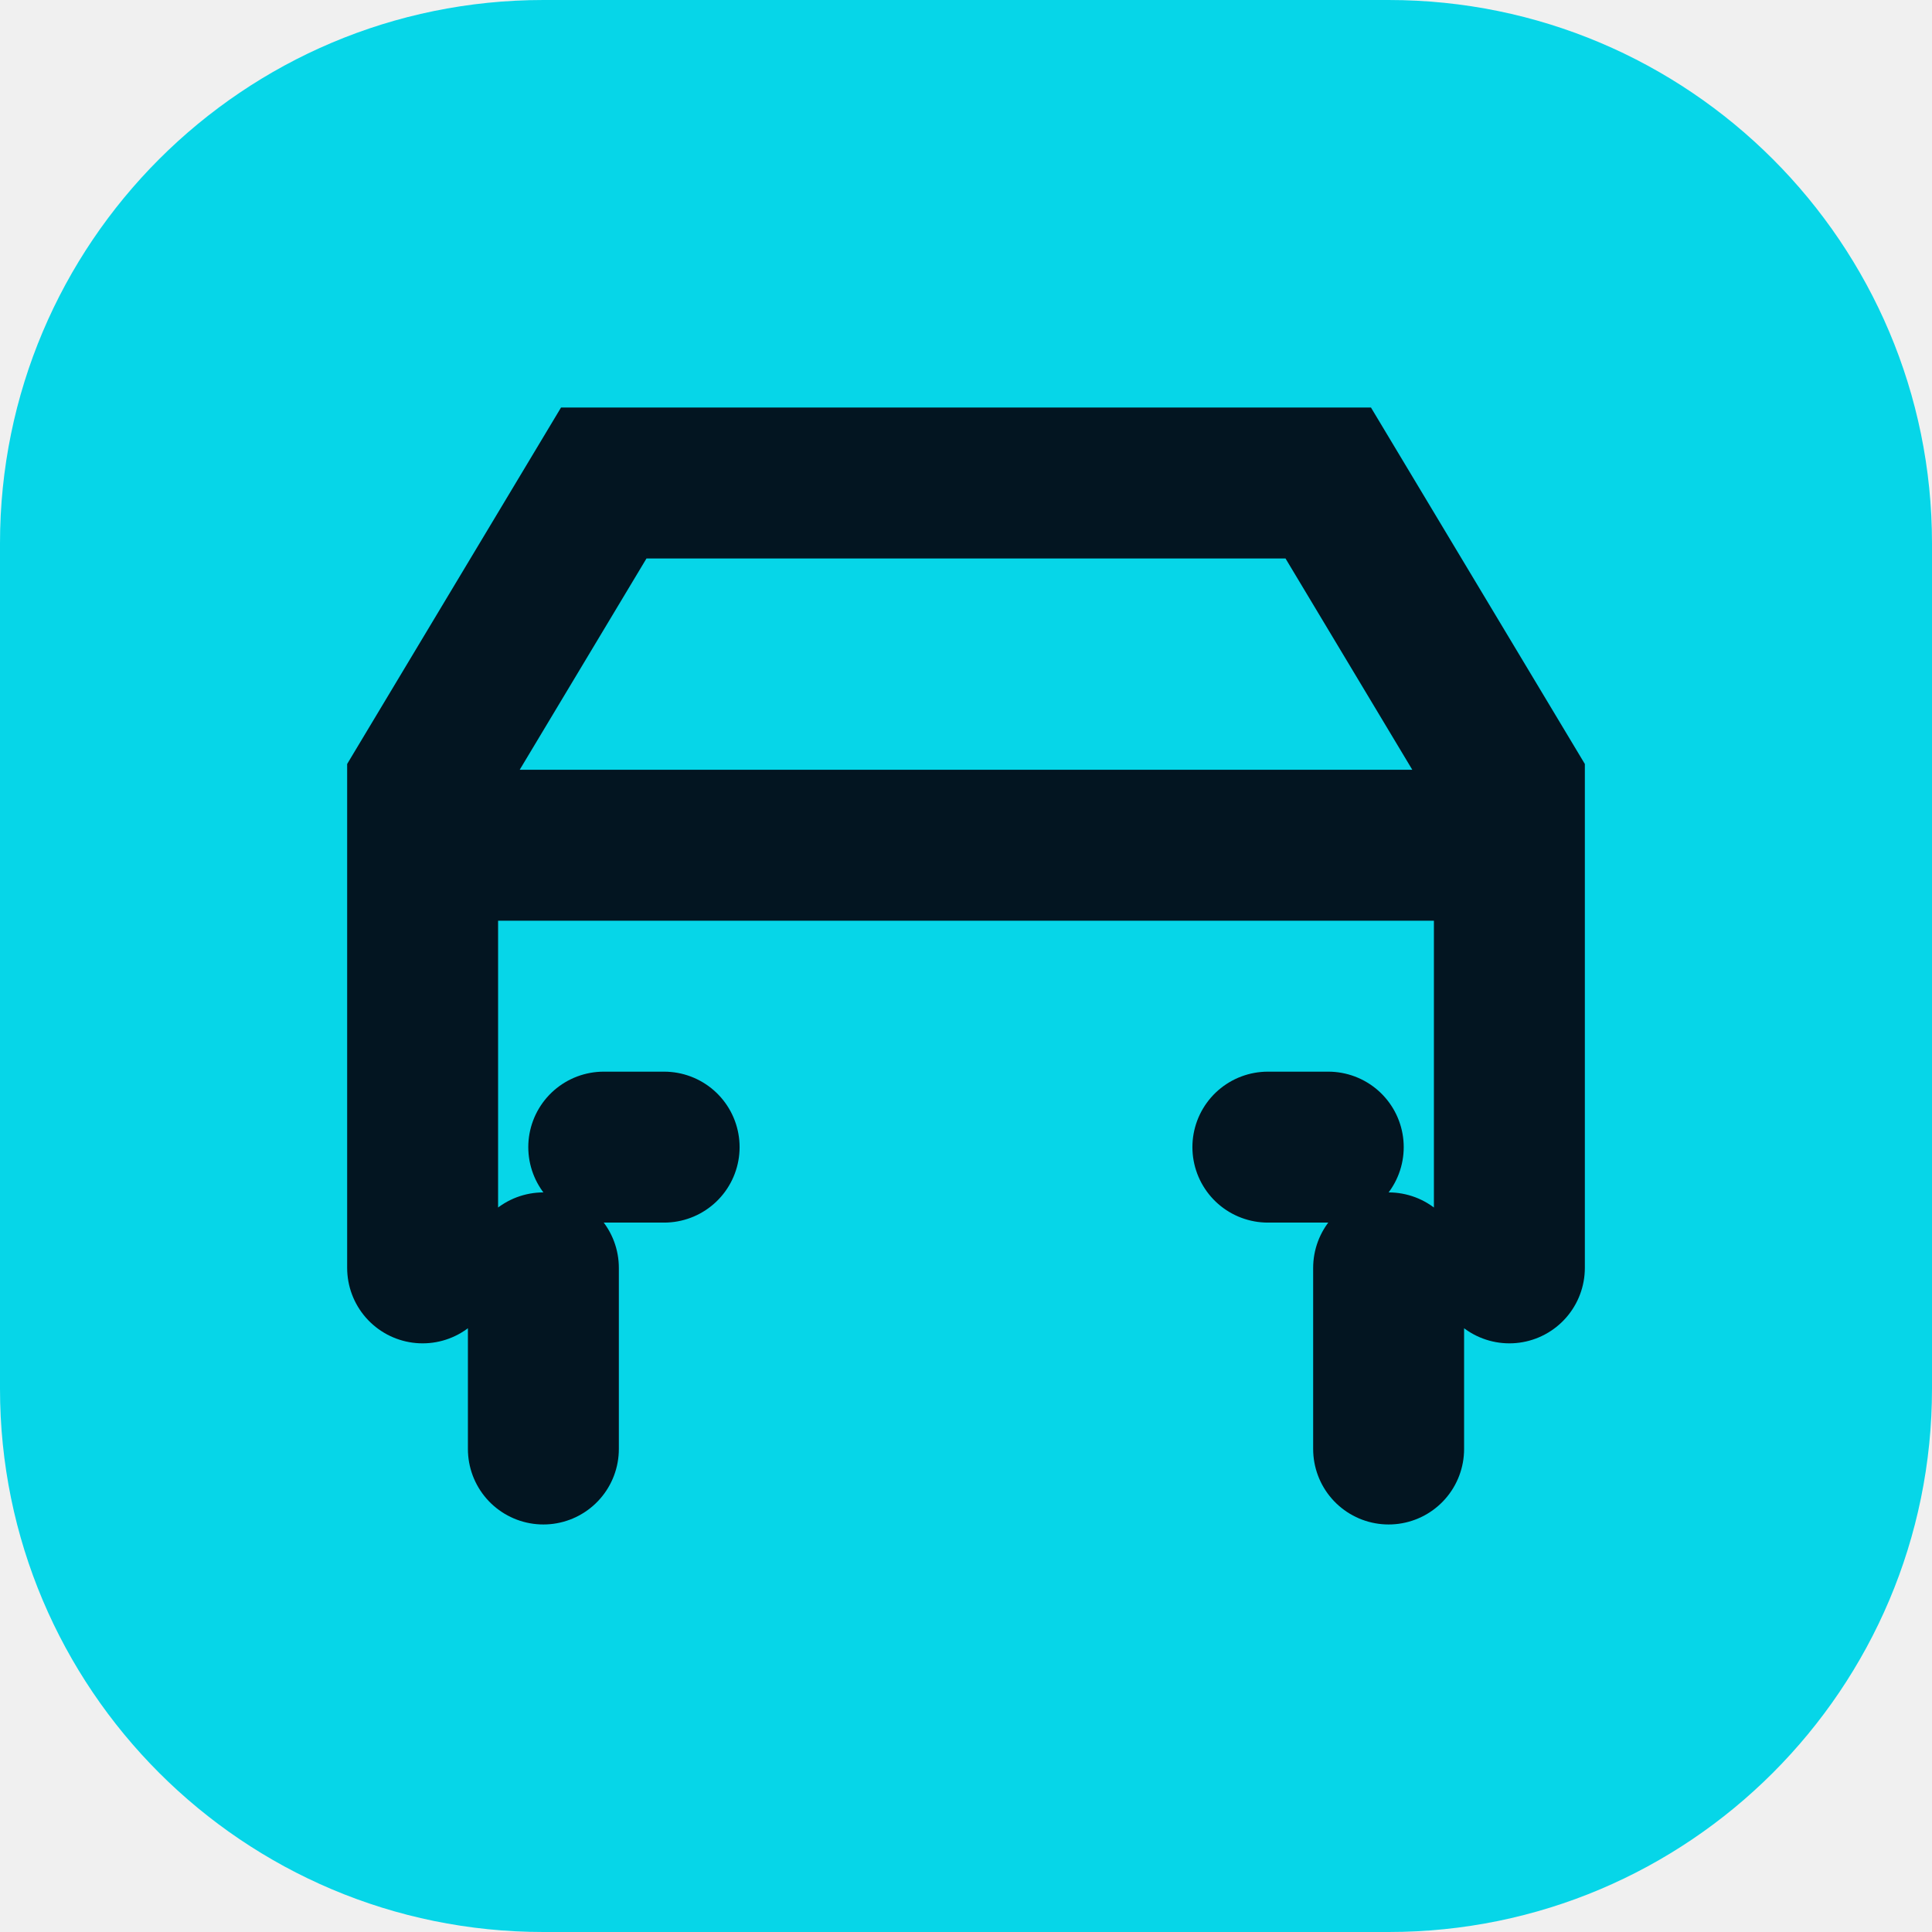
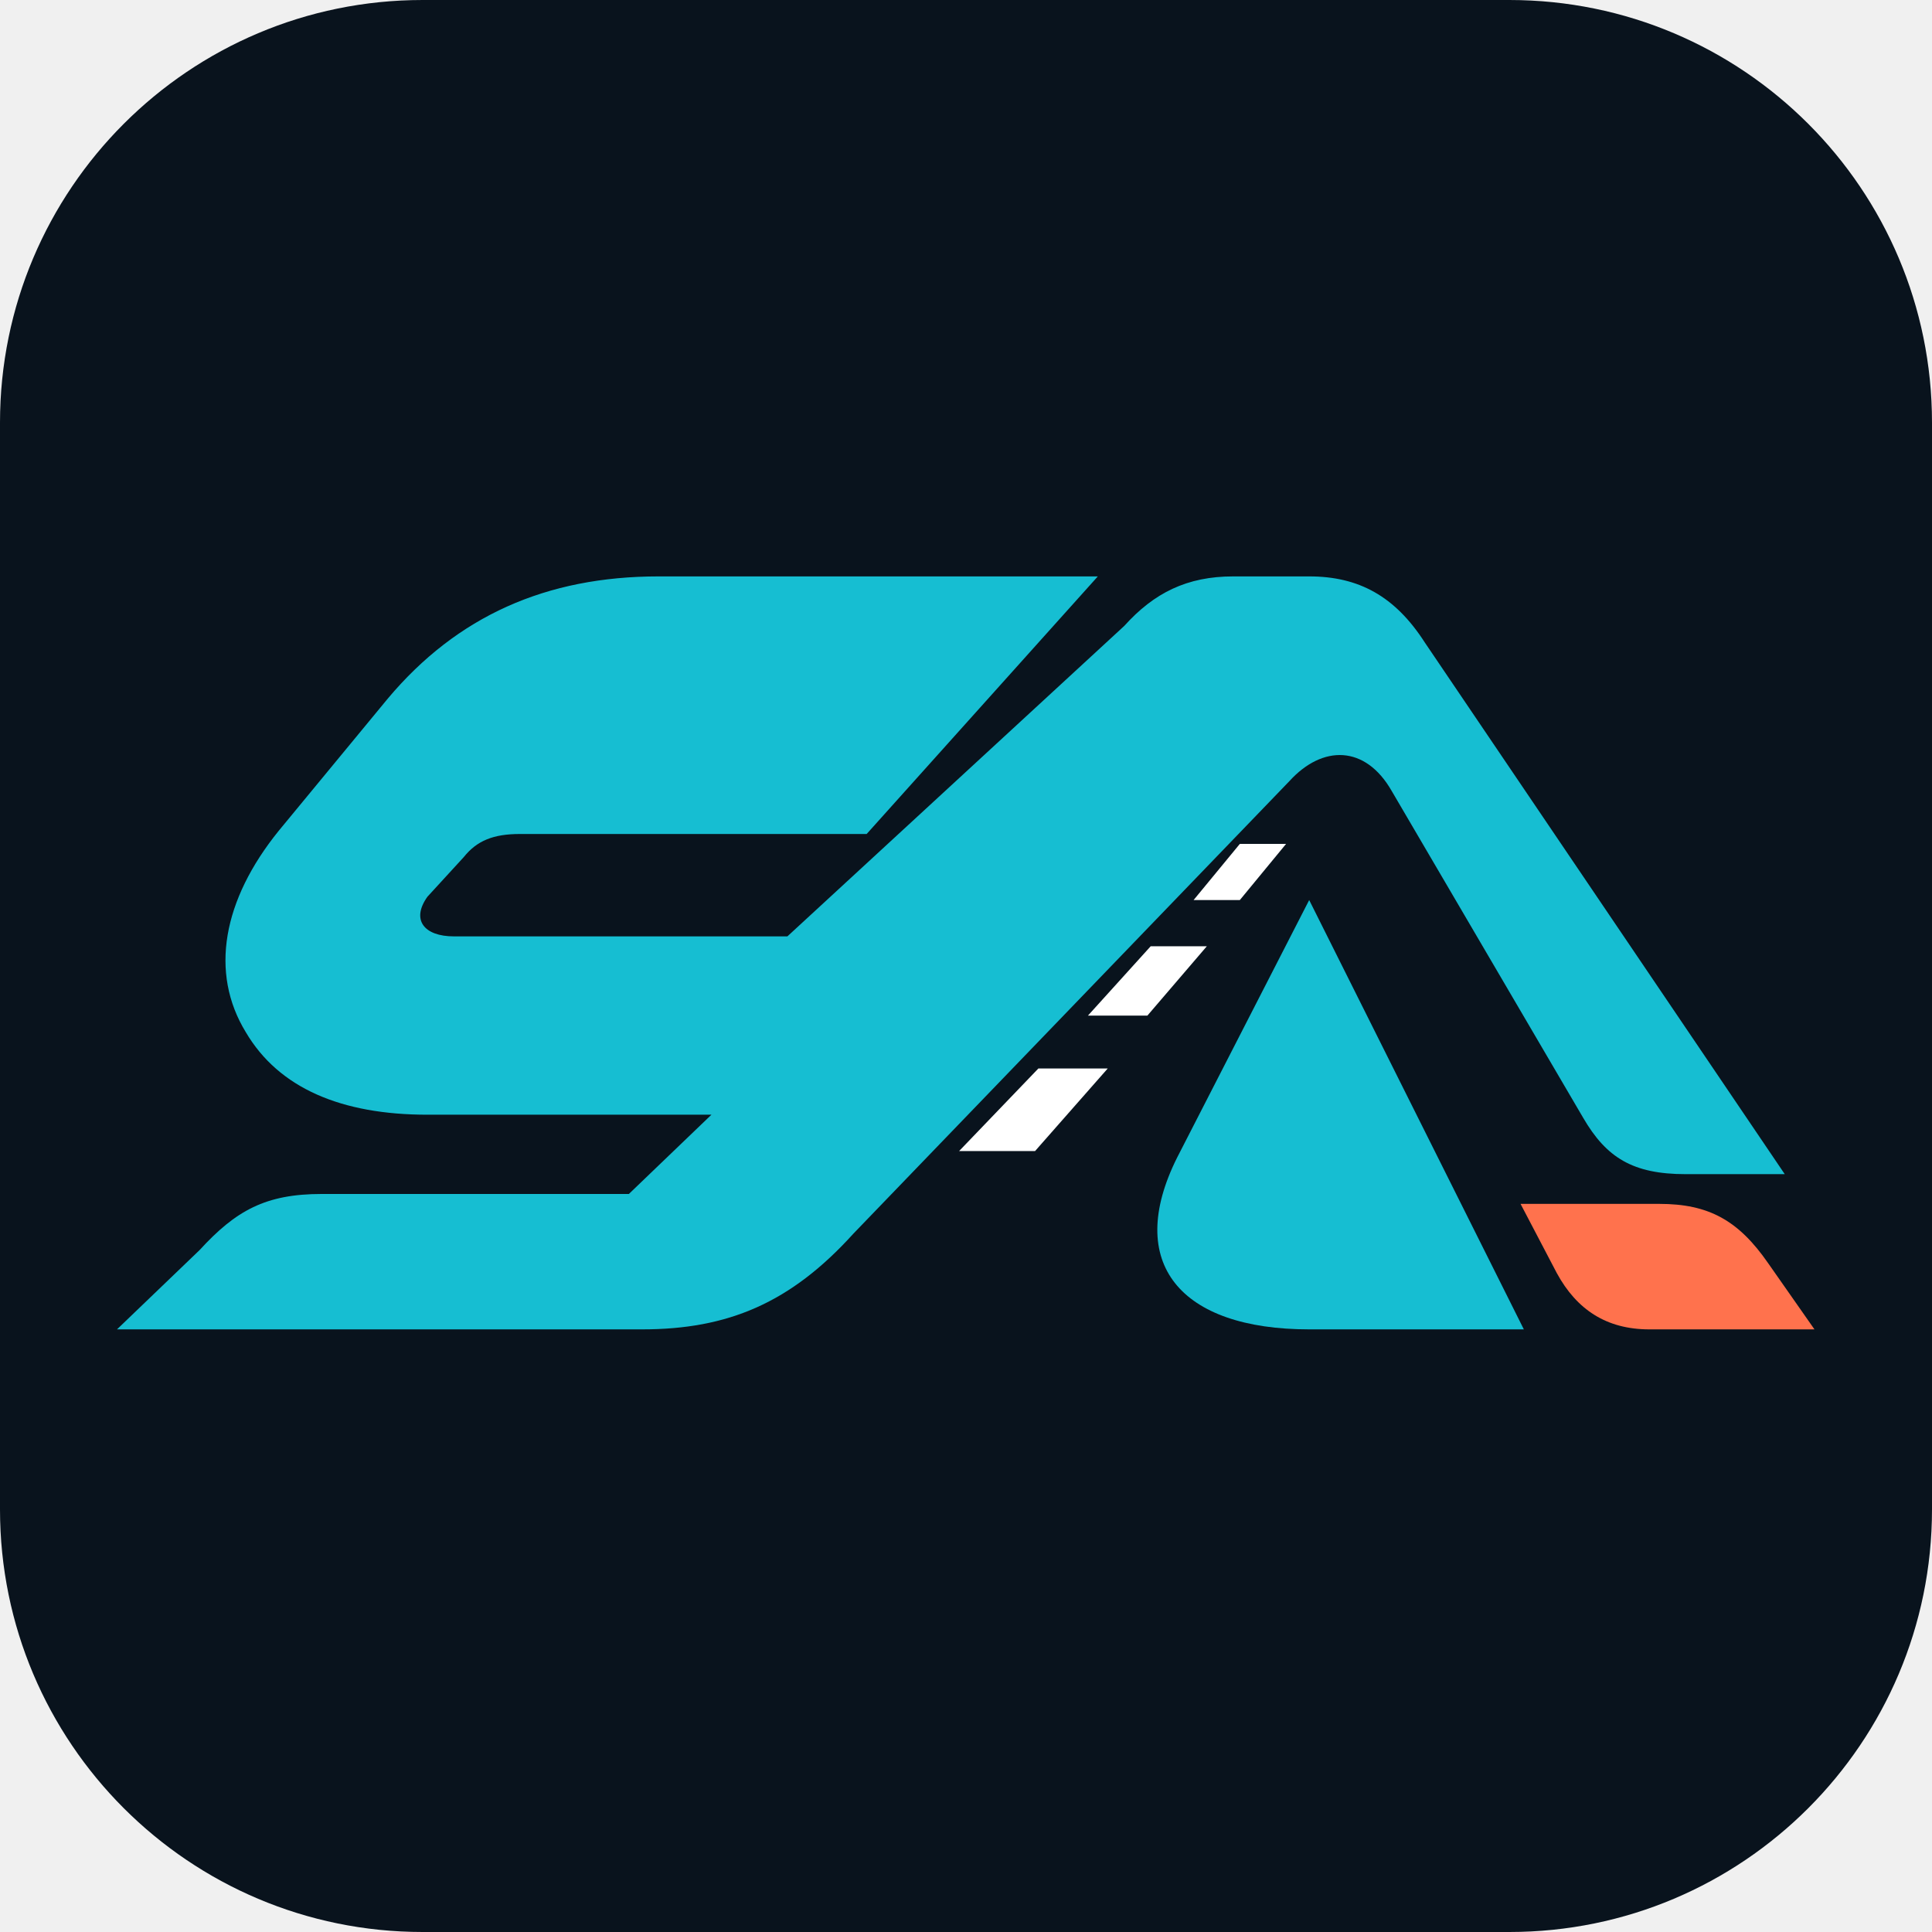
- <svg xmlns="http://www.w3.org/2000/svg" viewBox="0 0 32 32">
-   <rect width="32" height="32" rx="9" fill="#06d6e8" />
-   <path d="M7 21V13l3-5h12l3 5v8M8 14h16M10 19h1m10 0h1M9 21v3m14-3v3" stroke="#031521" stroke-width="2.5" fill="none" stroke-linecap="round" />
+ <svg xmlns="http://www.w3.org/2000/svg" viewBox="0 0 64 64">
+   <rect width="64" height="64" rx="14" fill="#09131D" />
+   <g transform="translate(3 18) scale(.1094)">
+     <path fill="#16BED2" d="M305 10H172c-34 0-61 12-82 37L57 87c-17 21-21 43-10 61 10 17 29 25 55 25h86l-25 24H70c-17 0-26 5-37 17L8 238h159c26 0 45-8 64-29L363 72c10-11 23-11 31 3l58 99c7 12 15 17 31 17h30L404 30c-9-14-20-20-35-20h-23c-14 0-24 5-33 15L211 119H110c-9 0-13-5-8-12l11-12c4-5 9-7 17-7h105Z" />
+     <path fill="#16BED2" d="m369 108 65 130h-65c-39 0-56-20-40-52Z" />
+     <path fill="#FF724D" d="M438 200h37c15 0 24 5 33 18l14 20h-50c-13 0-22-6-28-17l-11-21Z" />
+     <path fill="#FFF" d="m348 91 14 0-14 17h-14Zm-27 31h17l-18 21h-18Zm-34 37h21l-22 25h-23Z" />
+   </g>
</svg>
